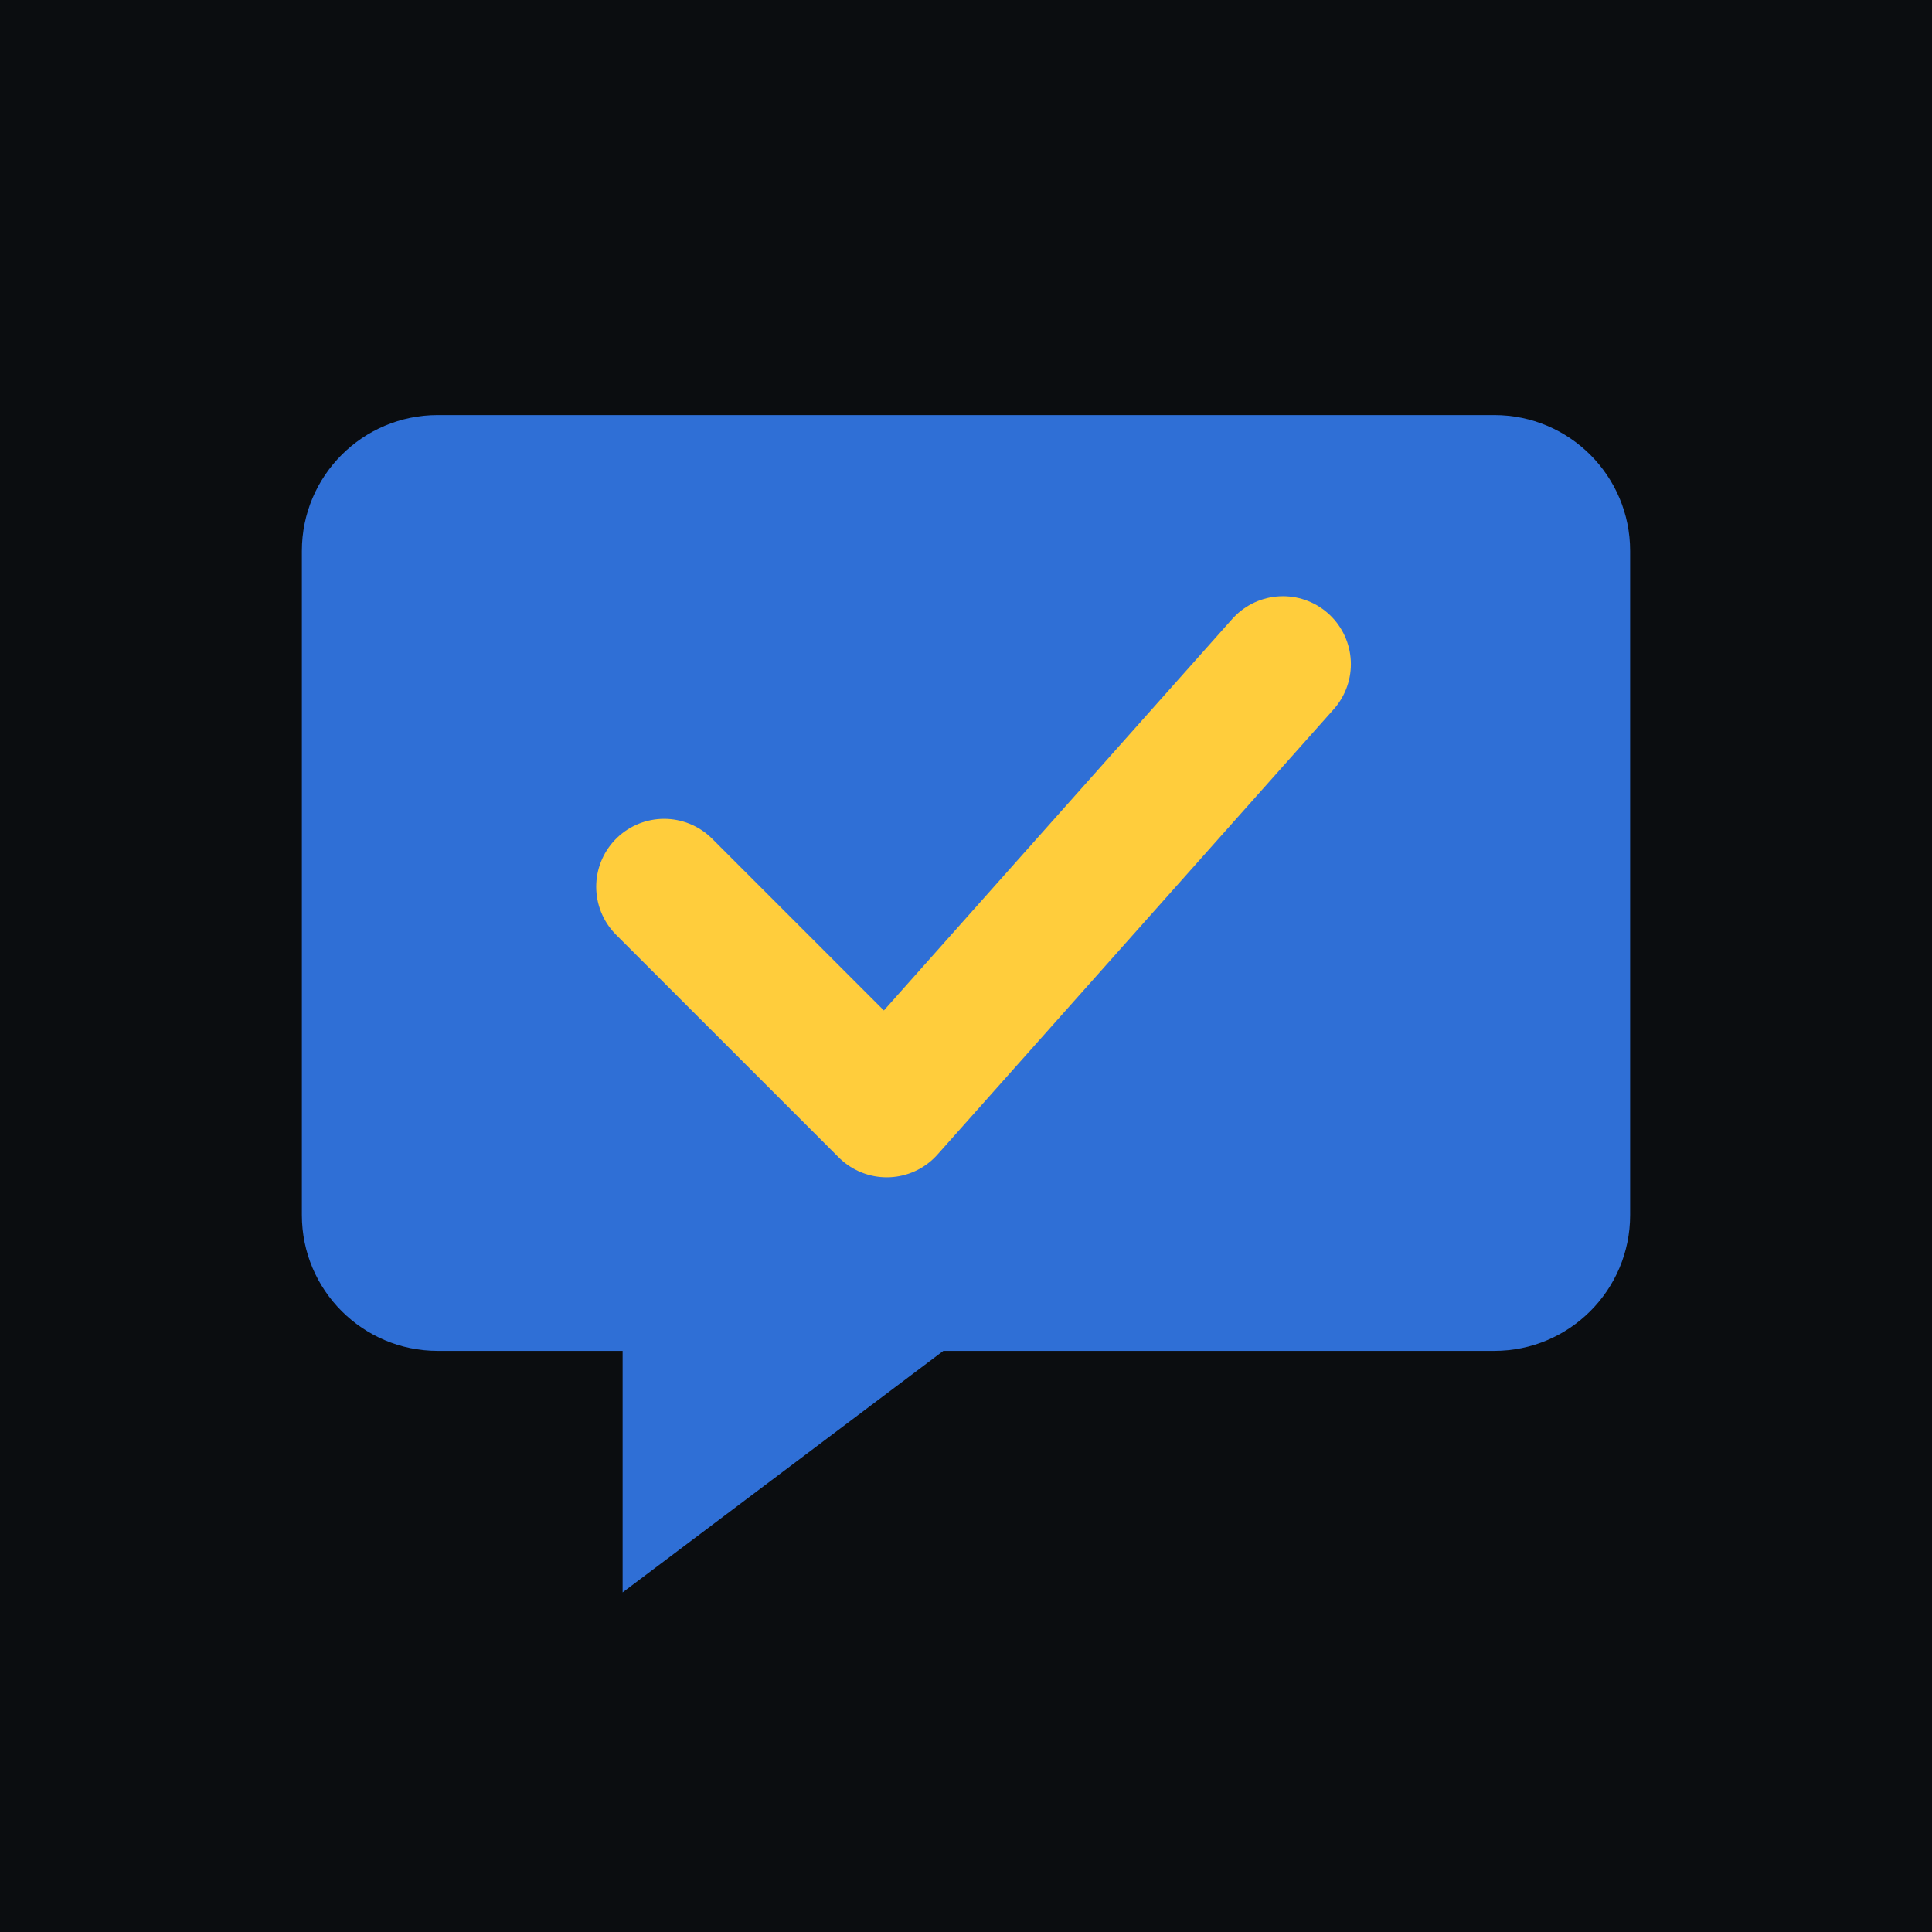
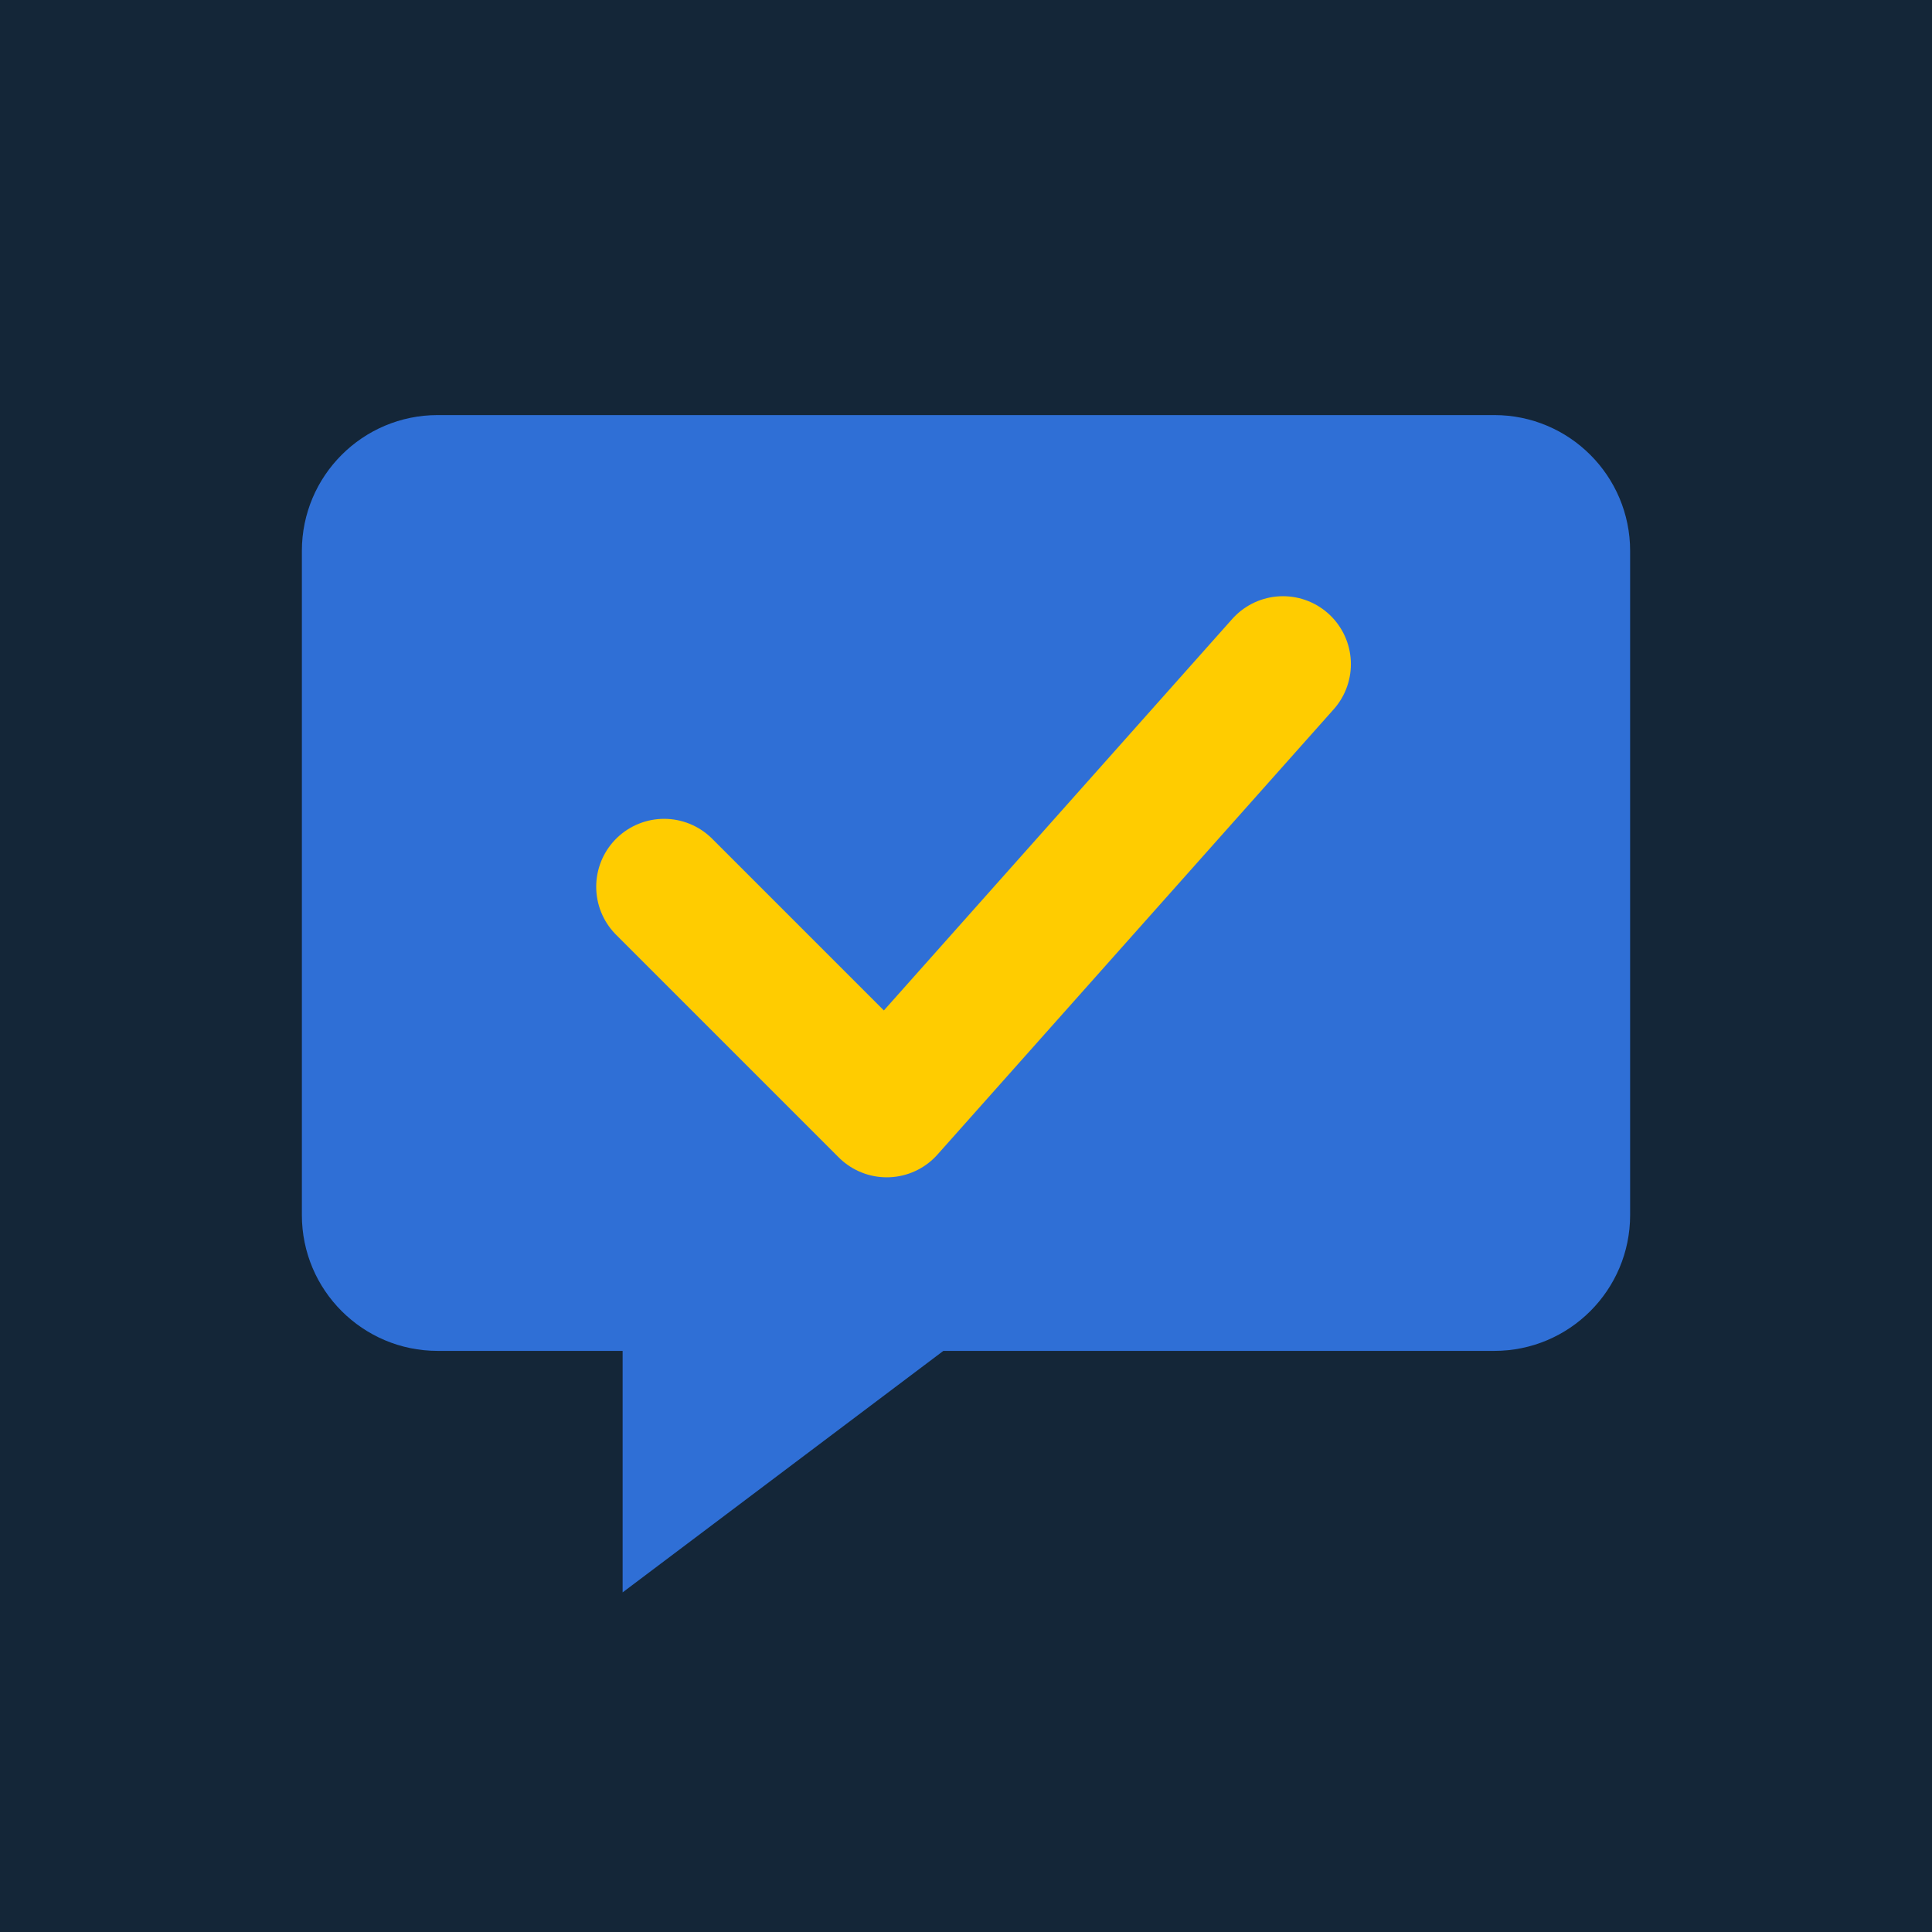
<svg xmlns="http://www.w3.org/2000/svg" width="64" height="64" viewBox="0 0 1024 1024">
-   <rect width="1024" height="1024" fill="#0B0D10" />
+   <rect width="1024" height="1024" fill="#142638" />
  <path d="M232 220h560a72 72 0 0 1 72 72v352a72 72 0 0 1-72 72H500l-170 128v-128h-98a72 72 0 0 1-72-72V292a72 72 0 0 1 72-72z" fill="#2F6FD6" />
-   <path d="M352 470l118 118 210-236" fill="none" stroke="#FFCD3C" stroke-width="72" stroke-linecap="round" stroke-linejoin="round" />
+   <path d="M352 470l118 118 210-236" fill="none" stroke="#FFCC00" stroke-width="72" stroke-linecap="round" stroke-linejoin="round" />
</svg>
